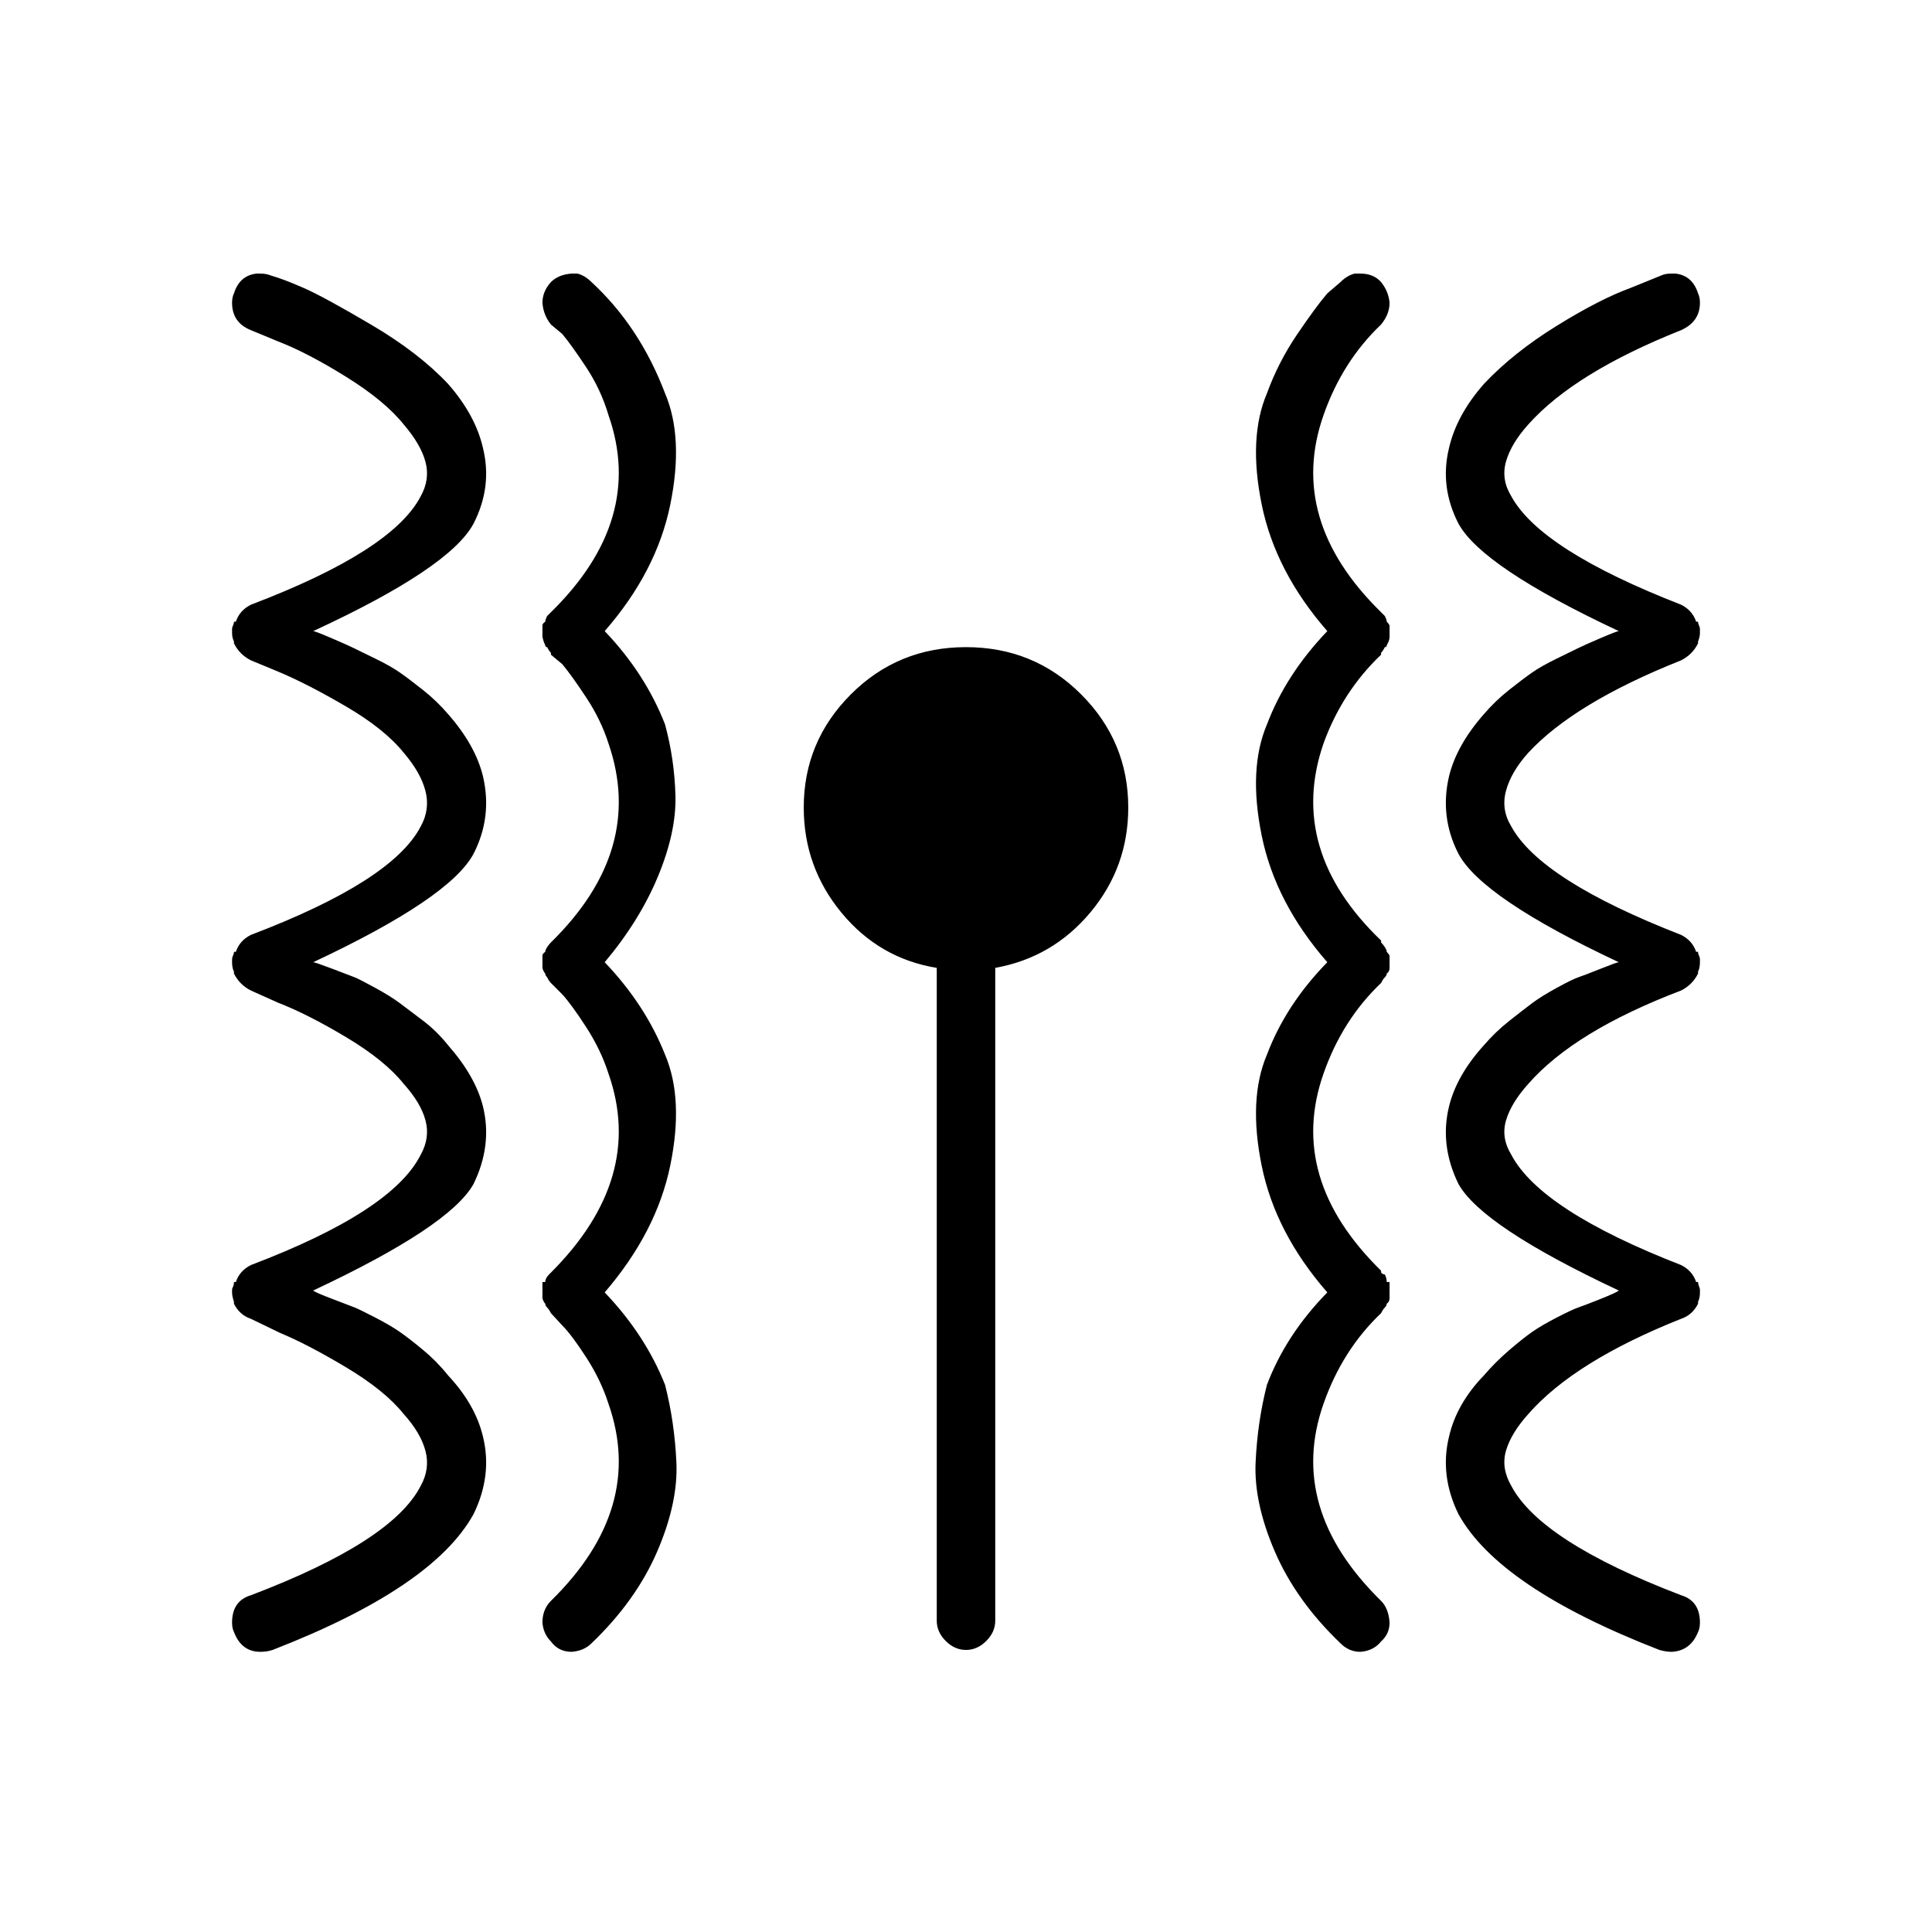
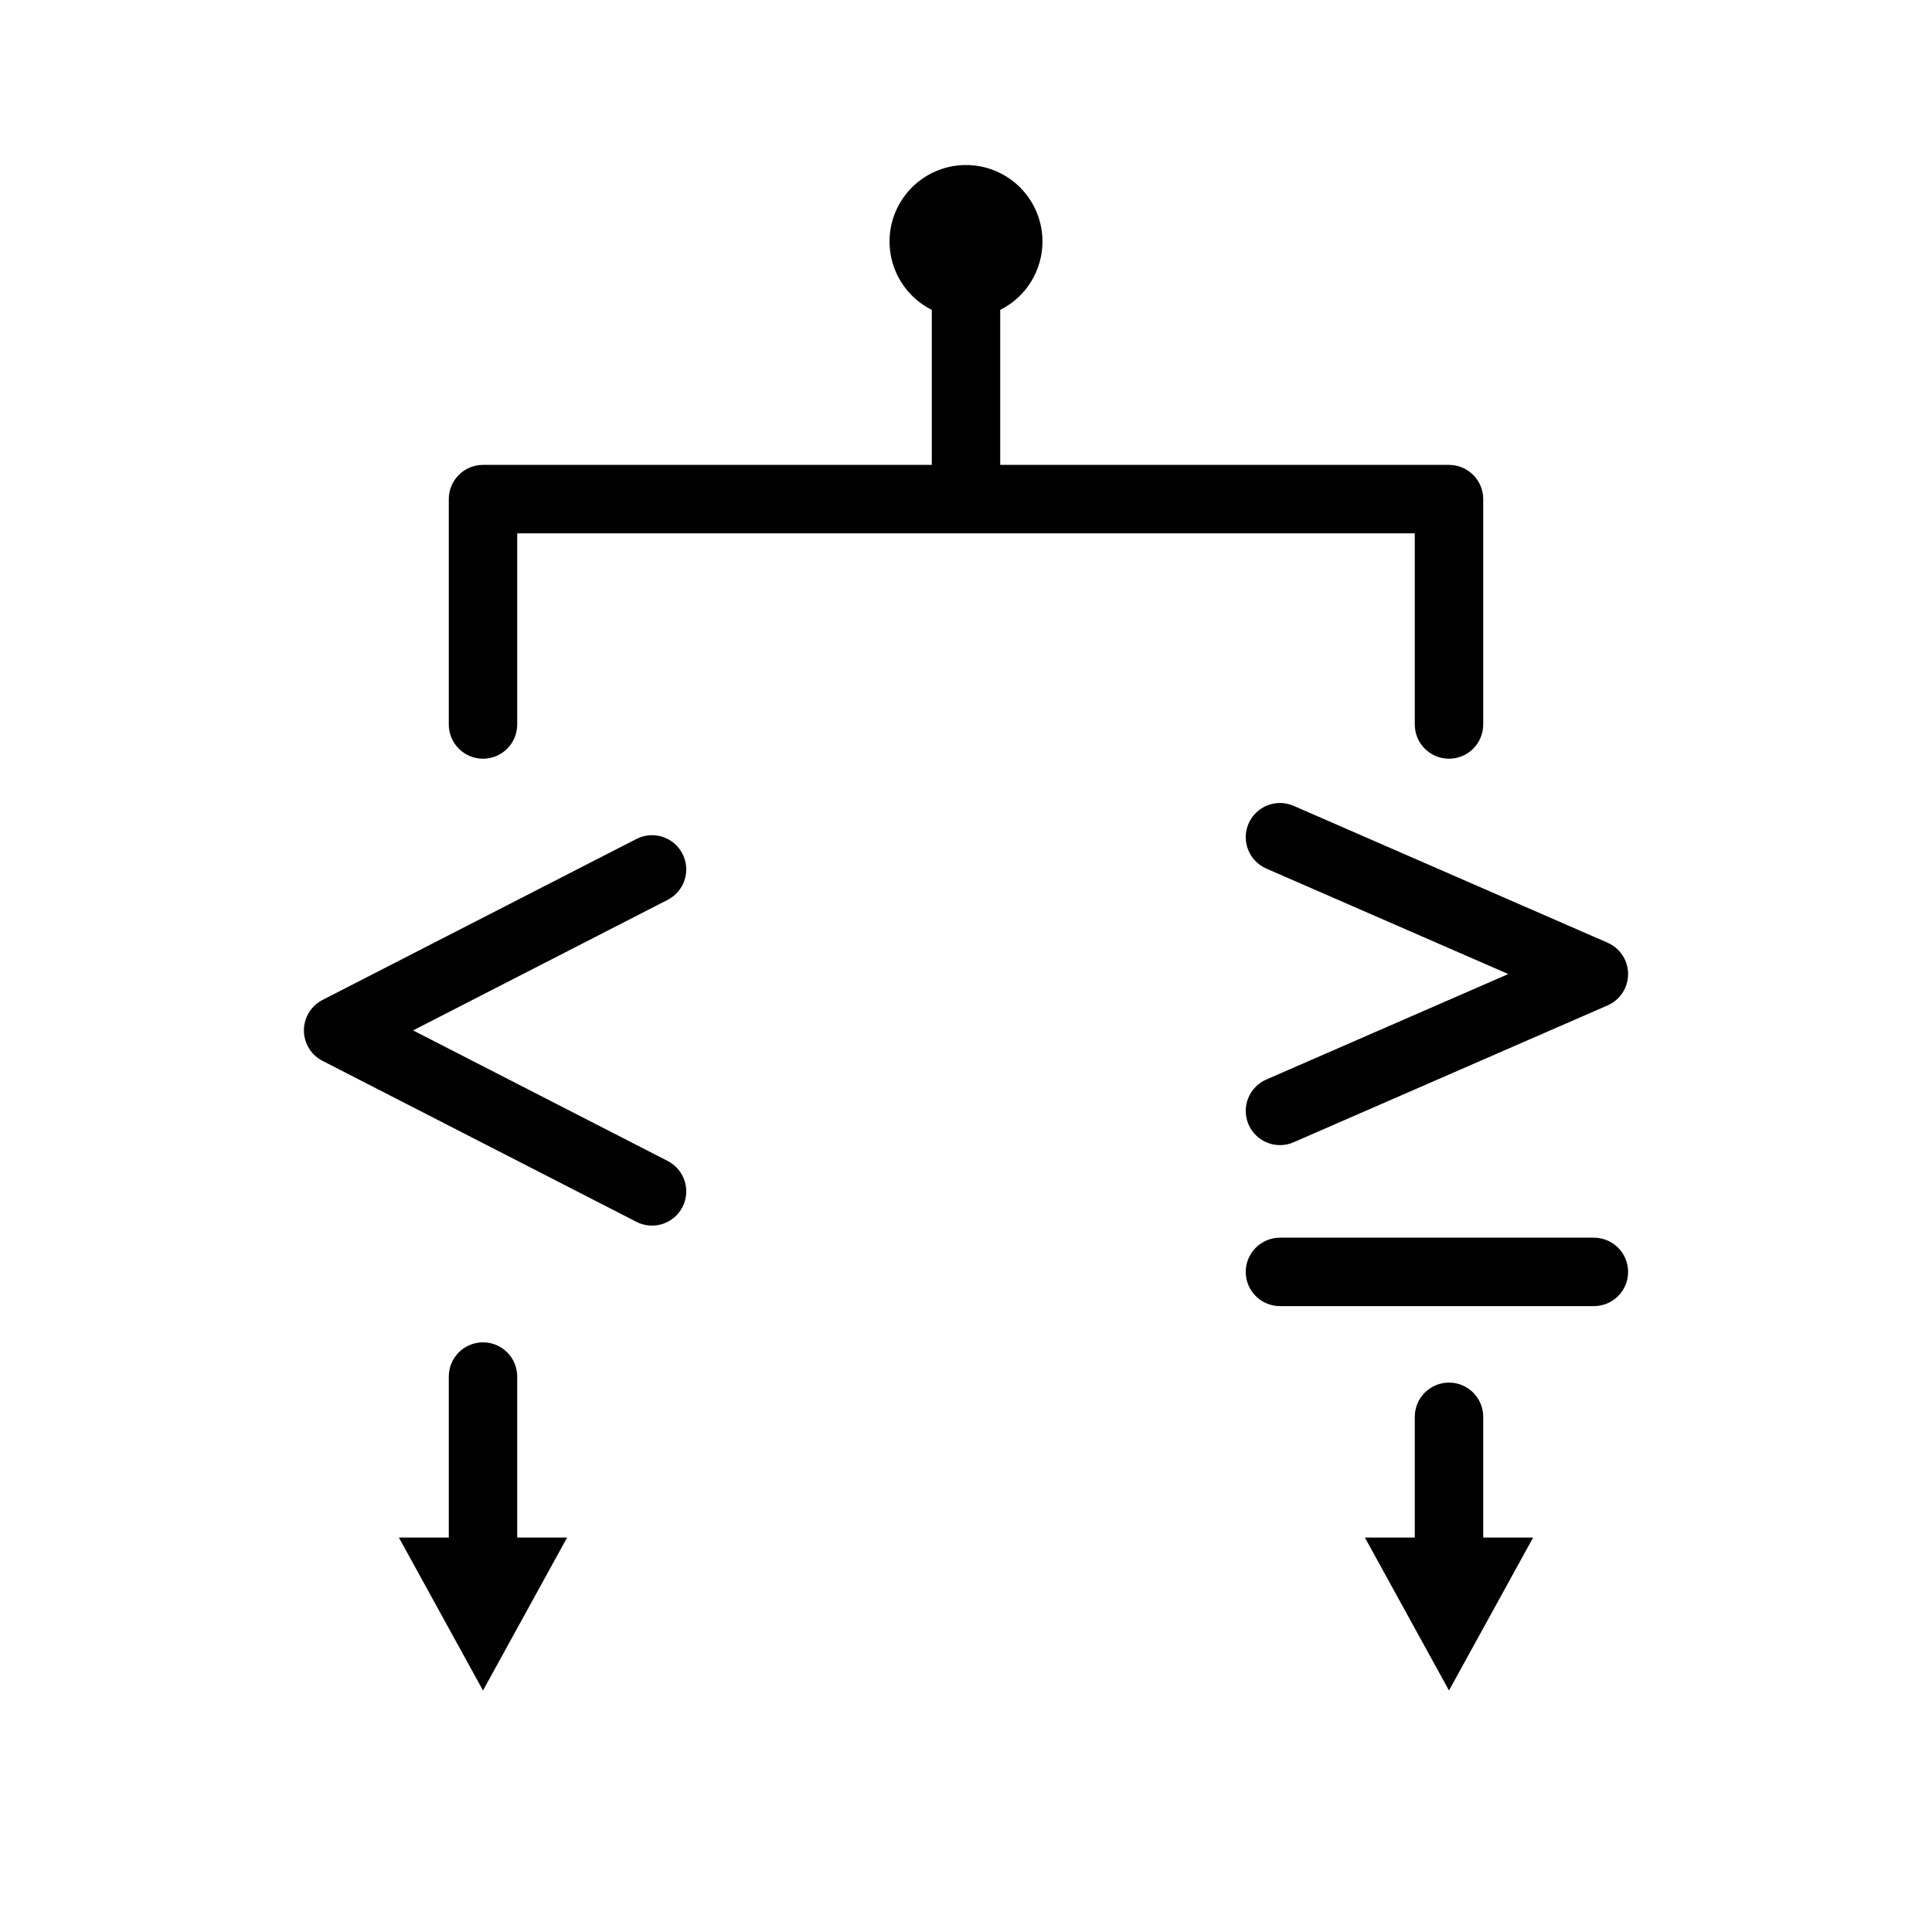
<svg xmlns="http://www.w3.org/2000/svg" viewBox="0 0 2048 2048">
-   <path d="M272 290Q274 290 276 290Q282 290 287 292Q301 296 322.5 305.5Q344 315 394 344.5Q444 374 475 407Q504 440 512 475Q522 516 502 555Q477 602 332 669Q334 669 351.5 676.5Q369 684 375 687Q381 690 397.5 698Q414 706 424 713Q434 720 448.5 731.5Q463 743 475 757Q504 790 512 823Q522 866 502 905Q477 952 332 1020Q334 1020 352.5 1027Q371 1034 376 1036Q381 1038 397.5 1047Q414 1056 424 1063.5Q434 1071 448.5 1082Q463 1093 475 1108Q504 1141 512 1173Q522 1214 502 1255Q477 1300 332 1368Q334 1370 352.5 1377Q371 1384 376 1386Q381 1388 397.5 1396.5Q414 1405 424 1412Q434 1419 448.5 1431Q463 1443 475 1458Q504 1489 512 1523Q522 1564 502 1605Q459 1683 289 1749Q283 1751 276 1751Q256 1751 248 1730Q246 1726 246 1720Q246 1697 266 1691Q416 1634 446 1575Q456 1557 451 1538Q446 1519 428 1499Q408 1474 367 1449.5Q326 1425 297 1413L266 1398Q254 1394 248 1382Q248 1380 248 1380Q246 1374 246 1370Q246 1368 246 1367Q246 1366 247 1364Q248 1362 248 1359Q248 1359 250 1359Q254 1347 266 1341Q416 1284 446 1224Q456 1206 451 1187.5Q446 1169 428 1149Q408 1124 367 1099.5Q326 1075 295 1063L266 1050Q254 1044 248 1032Q248 1030 248 1030Q246 1026 246 1020Q246 1020 246 1017.5Q246 1015 247 1013Q248 1011 248 1009Q248 1009 250 1009Q254 997 266 991Q416 934 446 876Q456 858 451 838.5Q446 819 428 798Q408 773 367 749Q326 725 295 712L266 700Q254 694 248 682Q248 682 248 680Q246 676 246 671Q246 669 246 667Q246 665 247 663Q248 661 248 659Q248 659 250 659Q254 647 266 641Q416 584 446 526Q456 508 451 489.5Q446 471 428 450Q408 425 367 399.5Q326 374 295 362L266 350Q246 342 246 321Q246 315 248 311Q254 292 272 290ZM1776 290Q1794 292 1800 311Q1802 315 1802 321Q1802 341 1782 350Q1669 395 1620 450Q1602 470 1596.5 489Q1591 508 1602 526Q1633 583 1782 641Q1794 647 1798 659Q1800 659 1800 659Q1800 661 1801 663Q1802 665 1802 667Q1802 669 1802 671Q1802 675 1800 680Q1800 682 1800 682Q1794 694 1782 700Q1669 745 1620 798Q1602 818 1596.5 838Q1591 858 1602 876Q1633 933 1782 991Q1794 997 1798 1009Q1800 1009 1800 1009Q1800 1011 1801 1013Q1802 1015 1802 1017Q1802 1019 1802 1020Q1802 1026 1800 1030Q1800 1030 1800 1032Q1794 1044 1782 1050Q1669 1093 1620 1149Q1602 1169 1596.5 1187.5Q1591 1206 1602 1224Q1633 1283 1782 1341Q1794 1347 1798 1359Q1800 1359 1800 1359Q1800 1361 1801 1363.5Q1802 1366 1802 1367Q1802 1368 1802 1370Q1802 1376 1800 1380Q1800 1380 1800 1382Q1800 1382 1800 1382Q1794 1394 1782 1398Q1669 1443 1620 1499Q1602 1519 1596.5 1537.5Q1591 1556 1602 1575Q1633 1634 1782 1691Q1802 1697 1802 1720Q1802 1726 1800 1730Q1792 1750 1772 1751Q1766 1751 1759 1749Q1589 1683 1546 1605Q1526 1564 1536 1523Q1544 1488 1573 1458Q1585 1444 1599.5 1431.5Q1614 1419 1624 1412Q1634 1405 1650.5 1396.5Q1667 1388 1673 1386Q1679 1384 1696.5 1377Q1714 1370 1716 1368Q1571 1300 1546 1255Q1526 1214 1536 1173Q1544 1140 1573 1108Q1585 1094 1599.5 1082.5Q1614 1071 1624 1063.5Q1634 1056 1650.5 1047Q1667 1038 1673 1036Q1679 1034 1696.5 1027Q1714 1020 1716 1020Q1571 952 1546 905Q1526 866 1536 823Q1544 790 1573 757Q1585 743 1599.5 731.5Q1614 720 1624 713Q1634 706 1650.5 698Q1667 690 1673 687Q1679 684 1696.5 676.5Q1714 669 1716 669Q1571 601 1546 555Q1526 516 1536 475Q1544 440 1573 407Q1604 374 1650 345.5Q1696 317 1729 305L1761 292Q1765 290 1772 290Q1774 290 1776 290ZM612 290Q620 292 627 299Q678 346 705 417Q725 464 710.5 535Q696 606 641 669Q684 714 705 768Q715 805 716 843.5Q717 882 697.5 929Q678 976 641 1020Q684 1065 705 1118Q725 1165 710.5 1235.5Q696 1306 641 1370Q684 1415 705 1468Q715 1507 717 1550Q719 1593 696.5 1645Q674 1697 627 1742Q619 1750 606 1751Q592 1751 584 1740Q576 1732 575 1720Q575 1706 584 1697Q684 1599 645 1488Q637 1463 621.5 1439Q606 1415 596 1405L584 1392Q584 1392 584 1392Q582 1388 580 1386Q578 1384 578 1382Q576 1380 575 1376Q575 1374 575 1370Q575 1366 575 1364Q575 1362 575 1359H578Q578 1355 582 1351Q582 1351 584 1349Q684 1249 645 1138Q637 1113 621.5 1089Q606 1065 596 1054L584 1042Q584 1042 584 1042Q582 1040 580 1036Q578 1034 578 1032Q576 1030 575 1026Q575 1024 575 1022Q575 1018 575 1013Q575 1011 578 1009Q578 1007 580 1004Q582 1001 584 999Q584 999 584 999Q684 901 645 788Q637 763 621.5 739.5Q606 716 596 704L584 694Q584 692 584 692Q582 690 580 686Q578 686 578 684Q576 680 575 675Q575 673 575 671Q575 667 575 663Q575 661 578 659Q578 657 580 653Q582 651 584 649Q584 649 584 649Q684 551 645 440Q637 413 621.5 389.5Q606 366 596 354L584 344Q576 334 575 321Q575 309 584 299Q592 291 606 290Q608 290 612 290ZM1436 290Q1440 290 1442 290Q1456 290 1464 299Q1472 309 1473 321Q1473 333 1464 344Q1423 383 1403 440Q1364 551 1464 649Q1464 649 1464 649Q1466 651 1468 653Q1470 657 1470 659Q1472 661 1473 663Q1473 667 1473 671Q1473 673 1473 675Q1473 679 1470 684Q1470 686 1468 686Q1466 690 1464 692Q1464 692 1464 694Q1423 733 1403 788Q1364 901 1464 997Q1464 999 1464 999Q1466 1001 1468 1004Q1470 1007 1470 1009Q1472 1011 1473 1013Q1473 1017 1473 1020Q1473 1024 1473 1026Q1473 1030 1470 1032Q1470 1034 1468 1036Q1466 1038 1464 1042Q1464 1042 1464 1042Q1423 1081 1403 1138Q1364 1249 1464 1347V1349Q1466 1351 1468 1351Q1470 1355 1470 1359H1473Q1473 1361 1473 1364Q1473 1366 1473 1370Q1473 1374 1473 1376Q1473 1380 1470 1382Q1470 1384 1468 1386Q1466 1388 1464 1392Q1464 1392 1464 1392Q1423 1431 1403 1488Q1364 1599 1464 1697Q1472 1705 1473 1720Q1473 1732 1464 1740Q1456 1750 1442 1751Q1430 1751 1421 1742Q1374 1697 1351.5 1645Q1329 1593 1331 1550Q1333 1507 1343 1468Q1363 1415 1407 1370Q1352 1307 1337.5 1236Q1323 1165 1343 1118Q1363 1065 1407 1020Q1352 957 1337.5 886Q1323 815 1343 768Q1363 715 1407 669Q1352 606 1337.5 535Q1323 464 1343 417Q1355 384 1375 354.5Q1395 325 1407 311L1421 299Q1428 292 1436 290ZM1196 856Q1196 919 1156 967Q1116 1015 1055 1026V1718Q1055 1730 1045.5 1739.5Q1036 1749 1024 1749Q1012 1749 1002.5 1739.5Q993 1730 993 1718V1026Q932 1016 892 967.5Q852 919 852 856Q852 786 902 736Q952 686 1024 686Q1096 686 1146 736Q1196 786 1196 856Z" />
+   <path d="M1060.267 328.502Q1065.291 325.989 1069.920 322.807Q1074.550 319.625 1078.696 315.834Q1082.843 312.044 1086.427 307.718Q1090.010 303.392 1092.963 298.613Q1095.916 293.834 1098.182 288.694Q1100.448 283.553 1101.982 278.149Q1103.517 272.746 1104.292 267.182Q1105.067 261.618 1105.067 256.000Q1105.067 248.016 1103.509 240.185Q1101.951 232.354 1098.896 224.977Q1095.840 217.601 1091.404 210.962Q1086.969 204.323 1081.323 198.677Q1075.677 193.031 1069.038 188.596Q1062.399 184.160 1055.023 181.104Q1047.646 178.049 1039.815 176.491Q1031.984 174.933 1024.000 174.933Q1016.016 174.933 1008.185 176.491Q1000.354 178.049 992.977 181.104Q985.600 184.160 978.962 188.596Q972.323 193.031 966.677 198.677Q961.031 204.323 956.595 210.962Q952.160 217.601 949.104 224.977Q946.049 232.354 944.491 240.185Q942.933 248.016 942.933 256.000Q942.933 261.618 943.708 267.182Q944.483 272.746 946.018 278.149Q947.553 283.553 949.818 288.694Q952.084 293.834 955.037 298.613Q957.990 303.392 961.574 307.718Q965.158 312.044 969.304 315.834Q973.450 319.625 978.080 322.807Q982.709 325.989 987.733 328.502L987.733 492.800L512.000 492.800Q508.428 492.800 504.925 493.497Q501.421 494.194 498.121 495.561Q494.821 496.928 491.851 498.912Q488.881 500.896 486.356 503.422Q483.830 505.948 481.845 508.918Q479.861 511.888 478.494 515.188Q477.127 518.488 476.430 521.991Q475.733 525.495 475.733 529.067L475.733 768.000Q475.733 771.572 476.430 775.075Q477.127 778.578 478.494 781.879Q479.861 785.179 481.845 788.149Q483.830 791.119 486.356 793.644Q488.881 796.170 491.851 798.155Q494.821 800.139 498.121 801.506Q501.421 802.873 504.925 803.570Q508.428 804.267 512.000 804.267Q515.572 804.267 519.075 803.570Q522.579 802.873 525.879 801.506Q529.179 800.139 532.149 798.155Q535.119 796.170 537.644 793.644Q540.170 791.119 542.155 788.149Q544.139 785.179 545.506 781.879Q546.873 778.578 547.570 775.075Q548.267 771.572 548.267 768.000L548.267 565.333L1499.733 565.333L1499.733 768.000Q1499.733 771.572 1500.430 775.075Q1501.127 778.578 1502.494 781.879Q1503.861 785.179 1505.845 788.149Q1507.830 791.119 1510.356 793.644Q1512.881 796.170 1515.851 798.155Q1518.821 800.139 1522.121 801.506Q1525.421 802.873 1528.925 803.570Q1532.428 804.267 1536.000 804.267Q1539.572 804.267 1543.075 803.570Q1546.578 802.873 1549.878 801.506Q1553.178 800.139 1556.148 798.155Q1559.118 796.170 1561.644 793.644Q1564.170 791.119 1566.154 788.149Q1568.139 785.179 1569.506 781.879Q1570.873 778.578 1571.570 775.075Q1572.267 771.572 1572.267 768.000L1572.267 529.067Q1572.267 525.495 1571.570 521.991Q1570.873 518.488 1569.506 515.188Q1568.139 511.888 1566.154 508.918Q1564.170 505.948 1561.644 503.422Q1559.118 500.896 1556.148 498.912Q1553.178 496.928 1549.878 495.561Q1546.578 494.194 1543.075 493.497Q1539.572 492.800 1536.000 492.800L1060.267 492.800L1060.267 328.502ZM1704.092 999.288L1371.292 854.221Q1368.017 852.794 1364.527 852.033Q1361.037 851.272 1357.466 851.206Q1353.895 851.140 1350.379 851.773Q1346.864 852.405 1343.539 853.711Q1340.214 855.017 1337.208 856.947Q1334.202 858.876 1331.631 861.355Q1329.059 863.834 1327.020 866.768Q1324.982 869.701 1323.554 872.975Q1322.127 876.249 1321.366 879.739Q1320.605 883.229 1320.539 886.801Q1320.474 890.372 1321.106 893.887Q1321.739 897.403 1323.045 900.728Q1324.351 904.052 1326.280 907.058Q1328.210 910.064 1330.689 912.636Q1333.168 915.207 1336.101 917.246Q1339.034 919.285 1342.308 920.712L1598.839 1032.533L1342.308 1144.354Q1339.034 1145.782 1336.101 1147.820Q1333.168 1149.859 1330.689 1152.431Q1328.210 1155.002 1326.280 1158.008Q1324.351 1161.014 1323.045 1164.339Q1321.739 1167.664 1321.106 1171.179Q1320.474 1174.695 1320.539 1178.266Q1320.605 1181.837 1321.366 1185.327Q1322.127 1188.817 1323.554 1192.092Q1324.982 1195.366 1327.020 1198.299Q1329.059 1201.232 1331.631 1203.711Q1334.202 1206.190 1337.208 1208.120Q1340.214 1210.049 1343.539 1211.355Q1346.864 1212.661 1350.379 1213.294Q1353.895 1213.926 1357.466 1213.860Q1361.037 1213.795 1364.527 1213.034Q1368.017 1212.273 1371.292 1210.846L1704.092 1065.779Q1705.648 1065.100 1707.135 1064.279Q1708.621 1063.458 1710.025 1062.502Q1711.428 1061.545 1712.736 1060.462Q1714.043 1059.379 1715.244 1058.178Q1716.445 1056.977 1717.528 1055.669Q1718.612 1054.361 1719.568 1052.958Q1720.525 1051.555 1721.346 1050.068Q1722.167 1048.582 1722.845 1047.025Q1723.557 1045.392 1724.106 1043.697Q1724.654 1042.001 1725.034 1040.261Q1725.414 1038.520 1725.621 1036.750Q1725.828 1034.981 1725.861 1033.199Q1725.893 1031.418 1725.751 1029.642Q1725.609 1027.866 1725.294 1026.113Q1724.979 1024.359 1724.493 1022.645Q1724.007 1020.931 1723.355 1019.272Q1722.704 1017.614 1721.893 1016.028Q1721.082 1014.441 1720.120 1012.942Q1719.157 1011.443 1718.053 1010.045Q1716.948 1008.647 1715.711 1007.364Q1714.475 1006.082 1713.119 1004.926Q1711.762 1003.771 1710.299 1002.754Q1708.836 1001.737 1707.281 1000.868Q1705.725 1000.000 1704.092 999.288ZM707.749 953.871L437.877 1092.267L707.749 1230.663Q710.927 1232.292 713.727 1234.511Q716.526 1236.730 718.839 1239.452Q721.151 1242.174 722.889 1245.295Q724.626 1248.416 725.721 1251.816Q726.816 1255.216 727.226 1258.765Q727.637 1262.313 727.347 1265.873Q727.058 1269.433 726.079 1272.869Q725.101 1276.304 723.471 1279.482Q721.841 1282.661 719.622 1285.460Q717.403 1288.259 714.681 1290.572Q711.959 1292.885 708.838 1294.622Q705.717 1296.359 702.317 1297.454Q698.917 1298.549 695.369 1298.959Q691.820 1299.370 688.260 1299.081Q684.700 1298.791 681.265 1297.812Q677.829 1296.834 674.651 1295.204L341.851 1124.537Q340.594 1123.893 339.390 1123.152Q338.187 1122.411 337.045 1121.579Q335.903 1120.747 334.829 1119.829Q333.755 1118.910 332.756 1117.911Q331.756 1116.912 330.838 1115.838Q329.920 1114.764 329.087 1113.622Q328.255 1112.480 327.515 1111.276Q326.774 1110.073 326.129 1108.816Q324.499 1105.637 323.521 1102.202Q322.542 1098.767 322.253 1095.207Q321.963 1091.646 322.374 1088.098Q322.784 1084.550 323.879 1081.150Q324.974 1077.750 326.711 1074.629Q328.448 1071.508 330.761 1068.785Q333.074 1066.063 335.873 1063.844Q338.673 1061.626 341.851 1059.996L674.651 889.329Q677.829 887.699 681.265 886.721Q684.700 885.742 688.260 885.453Q691.820 885.163 695.369 885.574Q698.917 885.984 702.317 887.079Q705.717 888.174 708.838 889.911Q711.959 891.648 714.681 893.961Q717.403 896.274 719.622 899.073Q721.841 901.873 723.471 905.051Q725.101 908.229 726.079 911.665Q727.058 915.100 727.347 918.660Q727.637 922.220 727.226 925.769Q726.816 929.317 725.721 932.717Q724.626 936.117 722.889 939.238Q721.151 942.359 718.839 945.081Q716.526 947.803 713.727 950.022Q710.927 952.241 707.749 953.871ZM1689.600 1312.000L1356.800 1312.000Q1353.228 1312.000 1349.725 1312.697Q1346.221 1313.394 1342.921 1314.760Q1339.621 1316.127 1336.651 1318.112Q1333.681 1320.096 1331.156 1322.622Q1328.630 1325.148 1326.645 1328.118Q1324.661 1331.088 1323.294 1334.388Q1321.927 1337.688 1321.230 1341.191Q1320.533 1344.695 1320.533 1348.267Q1320.533 1351.839 1321.230 1355.342Q1321.927 1358.845 1323.294 1362.145Q1324.661 1365.445 1326.645 1368.415Q1328.630 1371.385 1331.156 1373.911Q1333.681 1376.437 1336.651 1378.421Q1339.621 1380.406 1342.921 1381.773Q1346.221 1383.140 1349.725 1383.837Q1353.228 1384.533 1356.800 1384.533L1689.600 1384.533Q1693.172 1384.533 1696.675 1383.837Q1700.178 1383.140 1703.479 1381.773Q1706.779 1380.406 1709.749 1378.421Q1712.719 1376.437 1715.244 1373.911Q1717.770 1371.385 1719.755 1368.415Q1721.739 1365.445 1723.106 1362.145Q1724.473 1358.845 1725.170 1355.342Q1725.866 1351.839 1725.867 1348.267Q1725.866 1344.695 1725.170 1341.191Q1724.473 1337.688 1723.106 1334.388Q1721.739 1331.088 1719.754 1328.118Q1717.770 1325.148 1715.244 1322.622Q1712.719 1320.096 1709.749 1318.112Q1706.779 1316.127 1703.479 1314.760Q1700.178 1313.394 1696.675 1312.697Q1693.172 1312.000 1689.600 1312.000ZM548.267 1629.867L548.267 1459.200Q548.267 1455.628 547.570 1452.125Q546.873 1448.621 545.506 1445.321Q544.139 1442.021 542.155 1439.051Q540.170 1436.081 537.644 1433.556Q535.119 1431.030 532.149 1429.045Q529.179 1427.061 525.879 1425.694Q522.579 1424.327 519.075 1423.630Q515.572 1422.933 512.000 1422.933Q508.428 1422.933 504.925 1423.630Q501.421 1424.327 498.121 1425.694Q494.821 1427.061 491.851 1429.045Q488.881 1431.030 486.356 1433.556Q483.830 1436.081 481.845 1439.051Q479.861 1442.021 478.494 1445.321Q477.127 1448.621 476.430 1452.125Q475.733 1455.628 475.733 1459.200L475.733 1629.867L422.827 1629.867L512.000 1792.000L601.173 1629.867L548.267 1629.867ZM1572.267 1501.867L1572.267 1629.867L1625.173 1629.867L1536.000 1792.000L1446.827 1629.867L1499.733 1629.867L1499.733 1501.867Q1499.733 1498.295 1500.430 1494.791Q1501.127 1491.288 1502.494 1487.988Q1503.861 1484.688 1505.845 1481.718Q1507.830 1478.748 1510.356 1476.222Q1512.881 1473.697 1515.851 1471.712Q1518.821 1469.728 1522.121 1468.361Q1525.421 1466.994 1528.925 1466.297Q1532.428 1465.600 1536.000 1465.600Q1539.572 1465.600 1543.075 1466.297Q1546.578 1466.994 1549.878 1468.361Q1553.178 1469.728 1556.148 1471.712Q1559.118 1473.697 1561.644 1476.222Q1564.170 1478.748 1566.154 1481.718Q1568.139 1484.688 1569.506 1487.988Q1570.873 1491.288 1571.570 1494.791Q1572.267 1498.295 1572.267 1501.867Z" />
</svg>
